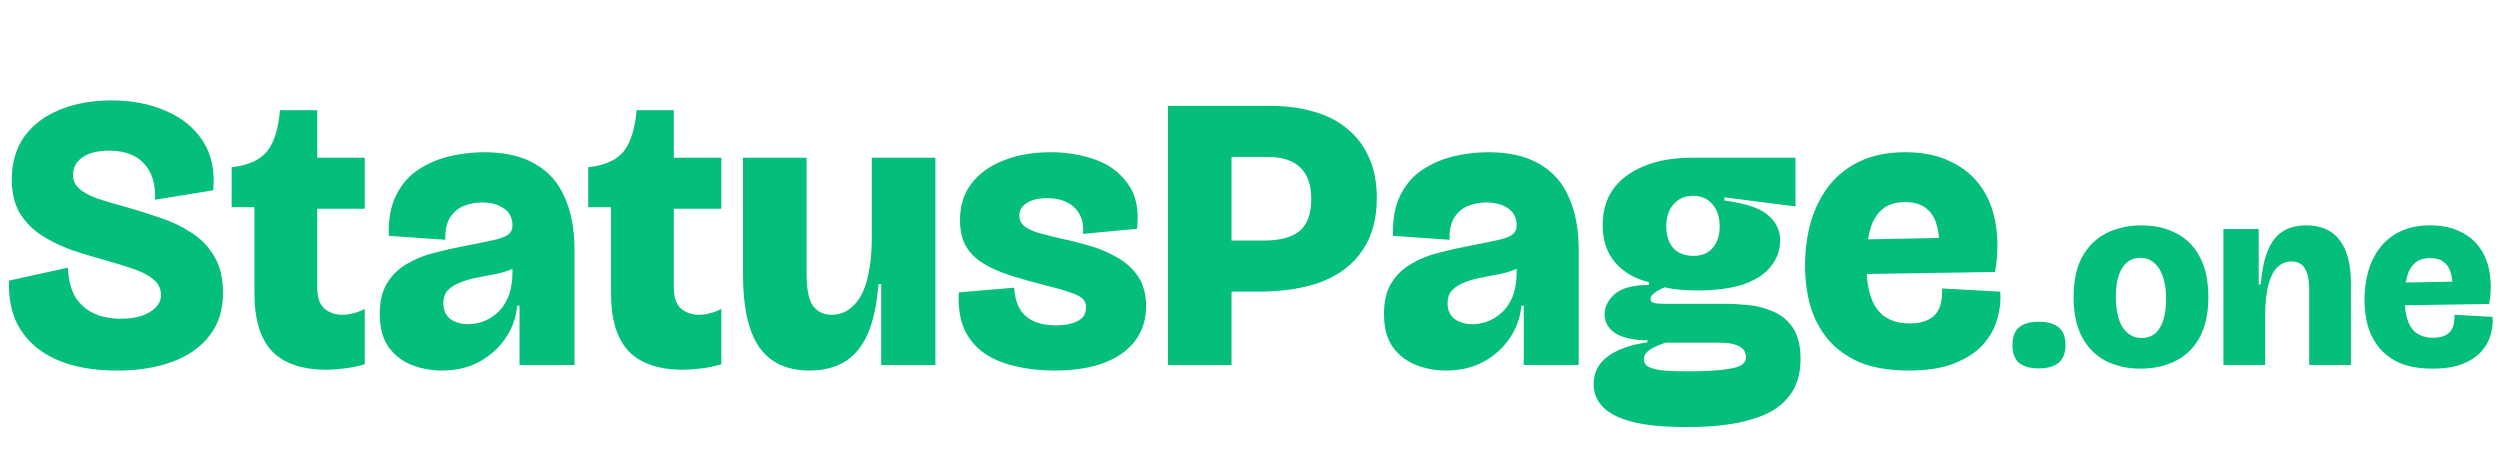
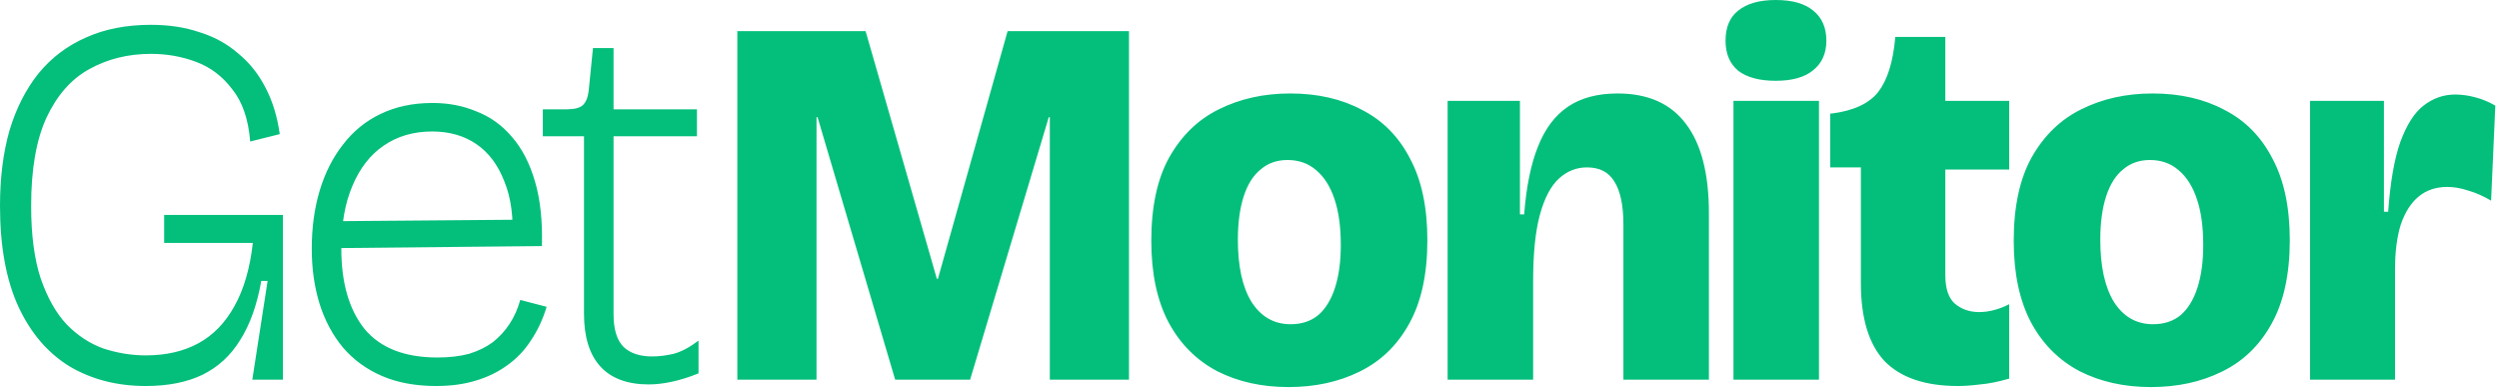
- <svg xmlns="http://www.w3.org/2000/svg" width="815" height="154" viewBox="0 0 815 154" fill="none">
-   <path d="M38.272 120.792C32.299 120.792 27.051 120.109 22.528 118.744C18.091 117.379 14.379 115.416 11.392 112.856C8.405 110.296 6.187 107.224 4.736 103.64C3.371 99.971 2.773 95.917 2.944 91.48L22.144 87.256C22.315 91.181 23.125 94.381 24.576 96.856C26.112 99.245 28.16 101.037 30.72 102.232C33.28 103.341 36.139 103.896 39.296 103.896C41.856 103.896 44.117 103.597 46.08 103C48.043 102.317 49.579 101.421 50.688 100.312C51.883 99.117 52.48 97.752 52.48 96.216C52.48 94.168 51.712 92.504 50.176 91.224C48.64 89.859 46.507 88.707 43.776 87.768C41.131 86.829 38.101 85.891 34.688 84.952C31.019 83.928 27.349 82.819 23.68 81.624C20.096 80.344 16.811 78.765 13.824 76.888C10.837 75.011 8.405 72.579 6.528 69.592C4.736 66.605 3.84 62.893 3.84 58.456C3.84 52.995 5.205 48.344 7.936 44.504C10.752 40.664 14.592 37.763 19.456 35.8C24.405 33.752 30.037 32.728 36.352 32.728C43.008 32.728 48.939 33.88 54.144 36.184C59.349 38.403 63.36 41.688 66.176 46.04C68.992 50.392 70.101 55.725 69.504 62.04L50.56 65.112C50.645 62.552 50.389 60.291 49.792 58.328C49.195 56.365 48.256 54.701 46.976 53.336C45.781 51.971 44.245 50.947 42.368 50.264C40.491 49.496 38.272 49.112 35.712 49.112C33.067 49.112 30.848 49.453 29.056 50.136C27.349 50.819 26.027 51.757 25.088 52.952C24.235 54.147 23.808 55.512 23.808 57.048C23.808 58.84 24.491 60.333 25.856 61.528C27.221 62.723 29.184 63.789 31.744 64.728C34.304 65.581 37.333 66.477 40.832 67.416C44.501 68.44 48.171 69.592 51.84 70.872C55.595 72.067 59.051 73.688 62.208 75.736C65.365 77.699 67.883 80.259 69.76 83.416C71.723 86.573 72.704 90.584 72.704 95.448C72.704 101.08 71.211 105.773 68.224 109.528C65.323 113.283 61.269 116.099 56.064 117.976C50.944 119.853 45.013 120.792 38.272 120.792ZM106.491 120.536C98.555 120.536 92.624 118.531 88.699 114.52C84.859 110.424 82.939 104.109 82.939 95.576V67.544H75.515V54.488H75.899C81.19 53.805 84.944 52.056 87.163 49.24C89.382 46.339 90.747 41.987 91.259 36.184V35.928H103.419V51.416H118.907V68.056H103.419V93.656C103.419 96.899 104.187 99.203 105.723 100.568C107.344 101.933 109.307 102.616 111.611 102.616C112.806 102.616 114.043 102.445 115.323 102.104C116.603 101.763 117.798 101.293 118.907 100.696V118.744C116.262 119.512 113.915 119.981 111.867 120.152C109.819 120.408 108.027 120.536 106.491 120.536ZM144.025 120.792C140.612 120.792 137.369 120.195 134.297 119C131.225 117.805 128.708 115.885 126.745 113.24C124.782 110.509 123.801 106.883 123.801 102.36C123.801 98.179 124.612 94.808 126.233 92.248C127.854 89.603 130.03 87.512 132.761 85.976C135.492 84.355 138.478 83.16 141.721 82.392C144.964 81.539 148.164 80.813 151.321 80.216C155.758 79.363 159.086 78.68 161.305 78.168C163.524 77.656 165.017 77.059 165.785 76.376C166.638 75.693 167.065 74.755 167.065 73.56C167.065 71.085 166.126 69.208 164.249 67.928C162.457 66.648 160.068 66.008 157.081 66.008C155.204 66.008 153.326 66.349 151.449 67.032C149.572 67.715 148.036 68.952 146.841 70.744C145.646 72.451 145.092 74.925 145.177 78.168L126.745 76.888C126.574 71.512 127.385 67.075 129.177 63.576C130.969 59.992 133.401 57.219 136.473 55.256C139.63 53.208 143.044 51.757 146.713 50.904C150.468 50.051 154.18 49.624 157.849 49.624C164.59 49.624 170.137 50.904 174.489 53.464C178.841 55.939 182.041 59.565 184.089 64.344C186.222 69.037 187.289 74.755 187.289 81.496V93.528C187.289 96.344 187.289 99.203 187.289 102.104C187.289 104.92 187.289 107.736 187.289 110.552C187.289 113.368 187.289 116.184 187.289 119H169.369C169.369 115.928 169.369 112.813 169.369 109.656C169.369 106.499 169.369 103.171 169.369 99.672H168.601C168.26 103.512 166.98 107.053 164.761 110.296C162.628 113.453 159.769 116.013 156.185 117.976C152.686 119.853 148.633 120.792 144.025 120.792ZM152.601 105.688C154.052 105.688 155.588 105.432 157.209 104.92C158.916 104.323 160.494 103.384 161.945 102.104C163.481 100.824 164.718 99.075 165.657 96.856C166.596 94.552 167.065 91.736 167.065 88.408V85.336L170.521 84.952C169.838 86.061 168.686 86.957 167.065 87.64C165.529 88.323 163.78 88.877 161.817 89.304C159.854 89.645 157.849 90.029 155.801 90.456C153.838 90.797 152.004 91.309 150.297 91.992C148.59 92.589 147.182 93.443 146.073 94.552C145.049 95.576 144.537 97.027 144.537 98.904C144.537 101.123 145.305 102.829 146.841 104.024C148.462 105.133 150.382 105.688 152.601 105.688ZM222.741 120.536C214.805 120.536 208.874 118.531 204.949 114.52C201.109 110.424 199.189 104.109 199.189 95.576V67.544H191.765V54.488H192.149C197.44 53.805 201.194 52.056 203.413 49.24C205.632 46.339 206.997 41.987 207.509 36.184V35.928H219.669V51.416H235.157V68.056H219.669V93.656C219.669 96.899 220.437 99.203 221.973 100.568C223.594 101.933 225.557 102.616 227.861 102.616C229.056 102.616 230.293 102.445 231.573 102.104C232.853 101.763 234.048 101.293 235.157 100.696V118.744C232.512 119.512 230.165 119.981 228.117 120.152C226.069 120.408 224.277 120.536 222.741 120.536ZM263.85 120.792C256.511 120.792 251.05 118.232 247.466 113.112C243.967 107.992 242.218 100.141 242.218 89.56V51.416H262.954V89.304C262.954 94.253 263.637 97.709 265.002 99.672C266.453 101.635 268.501 102.616 271.146 102.616C273.023 102.616 274.73 102.147 276.266 101.208C277.887 100.184 279.295 98.691 280.49 96.728C281.685 94.68 282.581 92.077 283.178 88.92C283.861 85.763 284.202 81.965 284.202 77.528V51.416H304.938V88.536V119H287.274V92.632H286.378C285.866 99.203 284.714 104.579 282.922 108.76C281.13 112.856 278.655 115.885 275.498 117.848C272.341 119.811 268.458 120.792 263.85 120.792ZM343.676 120.792C339.153 120.792 334.929 120.323 331.004 119.384C327.164 118.531 323.793 117.123 320.892 115.16C318.076 113.197 315.9 110.595 314.364 107.352C312.913 104.024 312.316 100.013 312.572 95.32L330.62 93.784C330.791 96.6 331.431 98.947 332.54 100.824C333.649 102.616 335.185 103.939 337.148 104.792C339.111 105.645 341.5 106.072 344.316 106.072C346.961 106.072 349.223 105.645 351.1 104.792C353.063 103.853 354.044 102.317 354.044 100.184C354.044 99.075 353.703 98.179 353.02 97.496C352.337 96.728 351.057 96.045 349.18 95.448C347.388 94.765 344.743 93.997 341.244 93.144C336.892 92.035 332.967 90.925 329.468 89.816C325.969 88.707 322.983 87.384 320.508 85.848C318.033 84.312 316.156 82.435 314.876 80.216C313.596 77.912 312.956 75.096 312.956 71.768C312.956 67.075 314.193 63.107 316.668 59.864C319.228 56.536 322.727 54.019 327.164 52.312C331.601 50.52 336.721 49.624 342.524 49.624C347.729 49.624 352.593 50.435 357.116 52.056C361.639 53.677 365.18 56.323 367.74 59.992C370.385 63.661 371.367 68.525 370.684 74.584L353.02 76.248C353.276 73.773 352.935 71.683 351.996 69.976C351.057 68.184 349.692 66.861 347.9 66.008C346.108 65.069 343.932 64.6 341.372 64.6C338.471 64.6 336.209 65.155 334.588 66.264C333.052 67.288 332.284 68.611 332.284 70.232C332.284 71.512 332.753 72.621 333.692 73.56C334.716 74.413 336.252 75.181 338.3 75.864C340.433 76.461 343.164 77.144 346.492 77.912C349.393 78.509 352.423 79.277 355.58 80.216C358.737 81.155 361.681 82.435 364.412 84.056C367.143 85.592 369.361 87.64 371.068 90.2C372.775 92.76 373.628 96.003 373.628 99.928C373.628 104.109 372.476 107.779 370.172 110.936C367.868 114.093 364.497 116.525 360.06 118.232C355.623 119.939 350.161 120.792 343.676 120.792ZM396.233 95.064V78.424H411.977C417.182 78.424 421.065 77.4 423.625 75.352C426.185 73.219 427.465 69.72 427.465 64.856C427.465 60.248 426.27 56.835 423.881 54.616C421.577 52.312 418.036 51.16 413.257 51.16H396.233V34.52H414.409C419.273 34.52 423.796 35.117 427.977 36.312C432.158 37.421 435.785 39.213 438.857 41.688C442.014 44.163 444.446 47.277 446.153 51.032C447.945 54.787 448.841 59.309 448.841 64.6C448.841 71.341 447.305 76.973 444.233 81.496C441.246 86.019 436.894 89.432 431.177 91.736C425.46 93.955 418.462 95.064 410.185 95.064H396.233ZM380.745 119V34.52H401.481V119H380.745ZM471.4 120.792C467.987 120.792 464.744 120.195 461.672 119C458.6 117.805 456.083 115.885 454.12 113.24C452.157 110.509 451.176 106.883 451.176 102.36C451.176 98.179 451.987 94.808 453.608 92.248C455.229 89.603 457.405 87.512 460.136 85.976C462.867 84.355 465.853 83.16 469.096 82.392C472.339 81.539 475.539 80.813 478.696 80.216C483.133 79.363 486.461 78.68 488.68 78.168C490.899 77.656 492.392 77.059 493.16 76.376C494.013 75.693 494.44 74.755 494.44 73.56C494.44 71.085 493.501 69.208 491.624 67.928C489.832 66.648 487.443 66.008 484.456 66.008C482.579 66.008 480.701 66.349 478.824 67.032C476.947 67.715 475.411 68.952 474.216 70.744C473.021 72.451 472.467 74.925 472.552 78.168L454.12 76.888C453.949 71.512 454.76 67.075 456.552 63.576C458.344 59.992 460.776 57.219 463.848 55.256C467.005 53.208 470.419 51.757 474.088 50.904C477.843 50.051 481.555 49.624 485.224 49.624C491.965 49.624 497.512 50.904 501.864 53.464C506.216 55.939 509.416 59.565 511.464 64.344C513.597 69.037 514.664 74.755 514.664 81.496V93.528C514.664 96.344 514.664 99.203 514.664 102.104C514.664 104.92 514.664 107.736 514.664 110.552C514.664 113.368 514.664 116.184 514.664 119H496.744C496.744 115.928 496.744 112.813 496.744 109.656C496.744 106.499 496.744 103.171 496.744 99.672H495.976C495.635 103.512 494.355 107.053 492.136 110.296C490.003 113.453 487.144 116.013 483.56 117.976C480.061 119.853 476.008 120.792 471.4 120.792ZM479.976 105.688C481.427 105.688 482.963 105.432 484.584 104.92C486.291 104.323 487.869 103.384 489.32 102.104C490.856 100.824 492.093 99.075 493.032 96.856C493.971 94.552 494.44 91.736 494.44 88.408V85.336L497.896 84.952C497.213 86.061 496.061 86.957 494.44 87.64C492.904 88.323 491.155 88.877 489.192 89.304C487.229 89.645 485.224 90.029 483.176 90.456C481.213 90.797 479.379 91.309 477.672 91.992C475.965 92.589 474.557 93.443 473.448 94.552C472.424 95.576 471.912 97.027 471.912 98.904C471.912 101.123 472.68 102.829 474.216 104.024C475.837 105.133 477.757 105.688 479.976 105.688ZM549.86 139.224C542.265 139.224 536.249 138.627 531.812 137.432C527.375 136.237 524.217 134.573 522.34 132.44C520.463 130.392 519.524 128.003 519.524 125.272C519.524 121.517 521.017 118.531 524.004 116.312C526.991 114.008 531.343 112.429 537.06 111.576V110.936C532.708 110.936 529.295 110.211 526.82 108.76C524.345 107.224 523.108 105.133 523.108 102.488C523.108 100.013 524.217 97.795 526.436 95.832C528.74 93.869 532.452 92.888 537.572 92.888V91.992C532.964 90.883 529.295 88.749 526.564 85.592C523.833 82.435 522.468 78.339 522.468 73.304C522.468 68.867 523.577 65.027 525.796 61.784C528.1 58.541 531.428 56.024 535.78 54.232C540.132 52.355 545.423 51.416 551.652 51.416H585.316V67.288L562.148 64.344V65.368C569.231 66.307 574.009 67.928 576.484 70.232C579.044 72.451 580.324 75.139 580.324 78.296C580.324 81.453 579.343 84.269 577.38 86.744C575.503 89.219 572.559 91.181 568.548 92.632C564.537 93.997 559.46 94.68 553.316 94.68C551.439 94.68 549.519 94.595 547.556 94.424C545.679 94.253 544.057 93.997 542.692 93.656C541.241 94.253 540.089 94.893 539.236 95.576C538.468 96.173 538.084 96.813 538.084 97.496C538.084 97.923 538.255 98.264 538.596 98.52C538.937 98.691 539.407 98.819 540.004 98.904C540.687 98.989 541.455 99.032 542.308 99.032H562.788C564.58 99.032 566.799 99.16 569.444 99.416C572.175 99.587 574.863 100.227 577.508 101.336C580.239 102.36 582.5 104.109 584.292 106.584C586.084 109.059 586.98 112.557 586.98 117.08C586.98 122.2 585.615 126.381 582.884 129.624C580.239 132.867 576.185 135.256 570.724 136.792C565.263 138.413 558.308 139.224 549.86 139.224ZM549.86 121.048C555.577 121.048 559.801 120.835 562.532 120.408C565.263 120.067 567.055 119.555 567.908 118.872C568.761 118.189 569.188 117.421 569.188 116.568C569.188 115.373 568.847 114.435 568.164 113.752C567.481 113.069 566.628 112.6 565.604 112.344C564.58 112.003 563.556 111.832 562.532 111.832C561.593 111.747 560.825 111.704 560.228 111.704H542.948C540.217 112.643 538.34 113.539 537.316 114.392C536.377 115.16 535.908 116.056 535.908 117.08C535.908 118.275 536.463 119.128 537.572 119.64C538.767 120.237 540.388 120.621 542.436 120.792C544.569 120.963 547.044 121.048 549.86 121.048ZM552.036 83.416C554.767 83.416 556.857 82.563 558.308 80.856C559.844 79.149 560.612 76.803 560.612 73.816C560.612 70.829 559.844 68.44 558.308 66.648C556.772 64.771 554.639 63.832 551.908 63.832C549.263 63.832 547.129 64.771 545.508 66.648C543.972 68.44 543.204 70.829 543.204 73.816C543.204 75.779 543.545 77.485 544.228 78.936C544.911 80.387 545.892 81.496 547.172 82.264C548.537 83.032 550.159 83.416 552.036 83.416ZM622.361 120.792C615.961 120.792 610.585 119.896 606.233 118.104C601.966 116.227 598.51 113.709 595.865 110.552C593.22 107.309 591.3 103.64 590.105 99.544C588.996 95.448 588.441 91.139 588.441 86.616C588.441 81.752 589.038 77.101 590.233 72.664C591.513 68.227 593.433 64.301 595.993 60.888C598.638 57.389 602.009 54.659 606.105 52.696C610.286 50.648 615.278 49.624 621.081 49.624C626.884 49.624 631.833 50.648 635.929 52.696C640.11 54.659 643.438 57.432 645.913 61.016C648.388 64.6 649.966 68.739 650.649 73.432C651.417 78.125 651.332 83.203 650.393 88.664L601.369 89.432V78.168L634.521 77.528L631.833 84.056C632.345 80.131 632.26 76.845 631.577 74.2C630.98 71.469 629.828 69.421 628.121 68.056C626.414 66.605 624.068 65.88 621.081 65.88C617.924 65.88 615.406 66.691 613.529 68.312C611.652 69.933 610.329 72.237 609.561 75.224C608.793 78.125 608.409 81.581 608.409 85.592C608.409 92.504 609.561 97.539 611.865 100.696C614.169 103.853 617.71 105.432 622.489 105.432C624.537 105.432 626.244 105.176 627.609 104.664C628.974 104.152 630.084 103.427 630.937 102.488C631.79 101.464 632.388 100.269 632.729 98.904C633.07 97.453 633.198 95.832 633.113 94.04L652.057 95.064C652.313 97.88 652.014 100.781 651.161 103.768C650.393 106.755 648.9 109.528 646.681 112.088C644.462 114.648 641.348 116.739 637.337 118.36C633.412 119.981 628.42 120.792 622.361 120.792ZM664.623 120.092C661.767 120.092 659.611 119.476 658.155 118.244C656.755 117.012 656.055 115.108 656.055 112.532C656.055 109.9 656.755 107.968 658.155 106.736C659.611 105.504 661.767 104.888 664.623 104.888C667.535 104.888 669.719 105.504 671.175 106.736C672.631 107.968 673.359 109.9 673.359 112.532C673.359 117.572 670.447 120.092 664.623 120.092ZM697.833 120.176C693.577 120.176 689.797 119.336 686.493 117.656C683.189 115.92 680.613 113.344 678.765 109.928C676.917 106.456 675.993 102.116 675.993 96.908C675.993 91.476 676.945 87.052 678.849 83.636C680.809 80.164 683.441 77.616 686.745 75.992C690.105 74.312 693.885 73.472 698.085 73.472C702.453 73.472 706.261 74.34 709.509 76.076C712.813 77.756 715.361 80.332 717.153 83.804C719.001 87.22 719.925 91.56 719.925 96.824C719.925 102.256 718.945 106.708 716.985 110.18C715.081 113.596 712.449 116.116 709.089 117.74C705.785 119.364 702.033 120.176 697.833 120.176ZM698.169 110.18C699.905 110.18 701.361 109.704 702.537 108.752C703.713 107.744 704.609 106.288 705.225 104.384C705.841 102.48 706.149 100.212 706.149 97.58C706.149 94.668 705.813 92.232 705.141 90.272C704.469 88.256 703.489 86.716 702.201 85.652C700.969 84.588 699.457 84.056 697.665 84.056C695.985 84.056 694.557 84.56 693.381 85.568C692.205 86.52 691.309 87.948 690.693 89.852C690.077 91.756 689.769 94.052 689.769 96.74C689.769 100.996 690.497 104.3 691.953 106.652C693.465 109.004 695.537 110.18 698.169 110.18ZM724.829 119V93.884V74.648H736.337V92.708H737.009C737.345 88.34 738.073 84.756 739.193 81.956C740.313 79.1 741.909 76.972 743.981 75.572C746.053 74.172 748.685 73.472 751.877 73.472C756.693 73.472 760.305 75.068 762.713 78.26C765.177 81.452 766.409 86.212 766.409 92.54V119H752.801V94.304C752.801 91.28 752.325 89.012 751.373 87.5C750.477 85.988 749.021 85.232 747.005 85.232C745.325 85.232 743.841 85.82 742.553 86.996C741.265 88.172 740.257 90.076 739.529 92.708C738.801 95.34 738.437 98.868 738.437 103.292V119H724.829ZM793.081 120.176C788.881 120.176 785.353 119.588 782.497 118.412C779.697 117.18 777.429 115.528 775.693 113.456C773.957 111.328 772.697 108.92 771.913 106.232C771.185 103.544 770.821 100.716 770.821 97.748C770.821 94.556 771.213 91.504 771.997 88.592C772.837 85.68 774.097 83.104 775.777 80.864C777.513 78.568 779.725 76.776 782.413 75.488C785.157 74.144 788.433 73.472 792.241 73.472C796.049 73.472 799.297 74.144 801.985 75.488C804.729 76.776 806.913 78.596 808.537 80.948C810.161 83.3 811.197 86.016 811.645 89.096C812.149 92.176 812.093 95.508 811.477 99.092L779.305 99.596V92.204L801.061 91.784L799.297 96.068C799.633 93.492 799.577 91.336 799.129 89.6C798.737 87.808 797.981 86.464 796.861 85.568C795.741 84.616 794.201 84.14 792.241 84.14C790.169 84.14 788.517 84.672 787.285 85.736C786.053 86.8 785.185 88.312 784.681 90.272C784.177 92.176 783.925 94.444 783.925 97.076C783.925 101.612 784.681 104.916 786.193 106.988C787.705 109.06 790.029 110.096 793.165 110.096C794.509 110.096 795.629 109.928 796.525 109.592C797.421 109.256 798.149 108.78 798.709 108.164C799.269 107.492 799.661 106.708 799.885 105.812C800.109 104.86 800.193 103.796 800.137 102.62L812.569 103.292C812.737 105.14 812.541 107.044 811.981 109.004C811.477 110.964 810.497 112.784 809.041 114.464C807.585 116.144 805.541 117.516 802.909 118.58C800.333 119.644 797.057 120.176 793.081 120.176Z" fill="#04BF7B" />
+ <svg xmlns="http://www.w3.org/2000/svg" width="606" height="94" viewBox="0 0 606 94" fill="none">
+   <path d="M35.328 93.568C28.416 93.568 22.272 91.989 16.896 88.832C11.605 85.589 7.467 80.768 4.48 74.368C1.493 67.883 0 59.733 0 49.92C0 43.093 0.768 36.992 2.304 31.616C3.925 26.24 6.272 21.632 9.344 17.792C12.501 13.952 16.341 11.051 20.864 9.088C25.387 7.04 30.635 6.016 36.608 6.016C40.96 6.016 44.885 6.613 48.384 7.808C51.968 8.917 55.083 10.624 57.728 12.928C60.459 15.147 62.677 17.92 64.384 21.248C66.091 24.491 67.243 28.245 67.84 32.512L60.672 34.304C60.245 28.928 58.795 24.704 56.32 21.632C53.931 18.475 50.987 16.256 47.488 14.976C44.075 13.696 40.448 13.056 36.608 13.056C31.061 13.056 26.069 14.293 21.632 16.768C17.28 19.157 13.824 23.083 11.264 28.544C8.789 33.92 7.552 41.045 7.552 49.92C7.552 56.917 8.32 62.763 9.856 67.456C11.477 72.149 13.568 75.861 16.128 78.592C18.773 81.323 21.76 83.285 25.088 84.48C28.501 85.589 31.915 86.144 35.328 86.144C40.277 86.144 44.544 85.163 48.128 83.2C51.712 81.237 54.613 78.251 56.832 74.24C59.136 70.144 60.629 65.024 61.312 58.88H39.808V52.096H68.608V62.976V92.032H61.184L64.896 68.096H63.36C62.336 73.899 60.629 78.677 58.24 82.432C55.936 86.187 52.864 89.003 49.024 90.88C45.269 92.672 40.704 93.568 35.328 93.568ZM105.81 93.568C100.775 93.568 96.381 92.757 92.626 91.136C88.871 89.515 85.714 87.211 83.154 84.224C80.679 81.237 78.802 77.739 77.522 73.728C76.242 69.632 75.602 65.152 75.602 60.288C75.602 55.168 76.242 50.475 77.522 46.208C78.802 41.941 80.679 38.229 83.154 35.072C85.629 31.829 88.658 29.355 92.242 27.648C95.911 25.856 100.135 24.96 104.914 24.96C108.754 24.96 112.295 25.643 115.538 27.008C118.866 28.288 121.725 30.336 124.114 33.152C126.589 35.968 128.466 39.595 129.746 44.032C131.026 48.384 131.581 53.589 131.41 59.648L79.826 60.16V53.632L126.674 53.248L124.242 58.752C124.583 52.864 123.943 47.957 122.322 44.032C120.786 40.021 118.525 36.992 115.538 34.944C112.551 32.896 108.967 31.872 104.786 31.872C100.263 31.872 96.338 33.024 93.01 35.328C89.767 37.547 87.25 40.789 85.458 45.056C83.666 49.237 82.77 54.315 82.77 60.288C82.77 68.565 84.647 75.051 88.402 79.744C92.242 84.352 98.13 86.656 106.066 86.656C108.967 86.656 111.527 86.357 113.746 85.76C115.965 85.077 117.885 84.139 119.506 82.944C121.127 81.664 122.493 80.171 123.602 78.464C124.711 76.757 125.565 74.837 126.162 72.704L132.562 74.368C131.623 77.44 130.343 80.171 128.722 82.56C127.186 84.949 125.266 86.955 122.962 88.576C120.743 90.197 118.183 91.435 115.282 92.288C112.466 93.141 109.309 93.568 105.81 93.568ZM157.36 93.184C152.155 93.184 148.229 91.733 145.584 88.832C142.939 85.931 141.616 81.664 141.616 76.032V33.024H131.632V26.496H137.52C139.312 26.496 140.592 26.155 141.36 25.472C142.128 24.704 142.597 23.509 142.768 21.888L143.792 11.648H148.784V26.496H169.008V33.024H148.784V76.16C148.784 79.829 149.595 82.475 151.216 84.096C152.837 85.632 155.141 86.4 158.128 86.4C159.749 86.4 161.499 86.187 163.376 85.76C165.253 85.248 167.259 84.181 169.392 82.56V90.496C167.088 91.435 164.912 92.117 162.864 92.544C160.901 92.971 159.067 93.184 157.36 93.184ZM178.802 92.032V7.552H209.906L227.186 67.584H227.442L244.338 7.552H273.778V92.032H254.578V28.416H254.322L235.25 92.032H217.074L198.258 28.416H198.002V92.032H178.802ZM312.468 93.824C305.983 93.824 300.223 92.544 295.188 89.984C290.153 87.339 286.228 83.413 283.412 78.208C280.596 72.917 279.188 66.304 279.188 58.368C279.188 50.091 280.639 43.349 283.54 38.144C286.527 32.853 290.537 28.971 295.572 26.496C300.692 23.936 306.452 22.656 312.852 22.656C319.508 22.656 325.311 23.979 330.26 26.624C335.295 29.184 339.177 33.109 341.908 38.4C344.724 43.605 346.132 50.219 346.132 58.24C346.132 66.517 344.639 73.301 341.652 78.592C338.751 83.797 334.74 87.637 329.62 90.112C324.585 92.587 318.868 93.824 312.468 93.824ZM312.98 78.592C315.625 78.592 317.844 77.867 319.636 76.416C321.428 74.88 322.793 72.661 323.732 69.76C324.671 66.859 325.14 63.403 325.14 59.392C325.14 54.955 324.628 51.243 323.604 48.256C322.58 45.184 321.087 42.837 319.124 41.216C317.247 39.595 314.943 38.784 312.212 38.784C309.652 38.784 307.476 39.552 305.684 41.088C303.892 42.539 302.527 44.715 301.588 47.616C300.649 50.517 300.18 54.016 300.18 58.112C300.18 64.597 301.289 69.632 303.508 73.216C305.812 76.8 308.969 78.592 312.98 78.592ZM351.045 92.032V53.76V24.448H368.581V51.968H369.605C370.117 45.312 371.226 39.851 372.933 35.584C374.64 31.232 377.072 27.989 380.229 25.856C383.386 23.723 387.397 22.656 392.261 22.656C399.6 22.656 405.104 25.088 408.773 29.952C412.528 34.816 414.405 42.069 414.405 51.712V92.032H393.669V54.4C393.669 49.792 392.944 46.336 391.493 44.032C390.128 41.728 387.909 40.576 384.837 40.576C382.277 40.576 380.016 41.472 378.053 43.264C376.09 45.056 374.554 47.957 373.445 51.968C372.336 55.979 371.781 61.355 371.781 68.096V92.032H351.045ZM420.36 92.032V24.448H441.096V92.032H420.36ZM430.6 19.584C426.675 19.584 423.645 18.773 421.512 17.152C419.464 15.445 418.44 13.013 418.44 9.856C418.44 6.613 419.464 4.181 421.512 2.56C423.645 0.853 426.675 -2.28882e-05 430.6 -2.28882e-05C434.611 -2.28882e-05 437.64 0.853 439.688 2.56C441.821 4.267 442.888 6.699 442.888 9.856C442.888 12.928 441.821 15.317 439.688 17.024C437.64 18.731 434.611 19.584 430.6 19.584ZM474.808 93.568C466.872 93.568 460.941 91.563 457.016 87.552C453.176 83.456 451.256 77.141 451.256 68.608V40.576H443.832V27.52H444.216C449.507 26.837 453.261 25.088 455.48 22.272C457.699 19.371 459.064 15.019 459.576 9.216V8.96H471.736V24.448H487.224V41.088H471.736V66.688C471.736 69.931 472.504 72.235 474.04 73.6C475.661 74.965 477.624 75.648 479.928 75.648C481.123 75.648 482.36 75.477 483.64 75.136C484.92 74.795 486.115 74.325 487.224 73.728V91.776C484.579 92.544 482.232 93.013 480.184 93.184C478.136 93.44 476.344 93.568 474.808 93.568ZM521.603 93.824C515.118 93.824 509.358 92.544 504.323 89.984C499.288 87.339 495.363 83.413 492.547 78.208C489.731 72.917 488.323 66.304 488.323 58.368C488.323 50.091 489.774 43.349 492.675 38.144C495.662 32.853 499.672 28.971 504.707 26.496C509.827 23.936 515.587 22.656 521.987 22.656C528.643 22.656 534.446 23.979 539.395 26.624C544.43 29.184 548.312 33.109 551.043 38.4C553.859 43.605 555.267 50.219 555.267 58.24C555.267 66.517 553.774 73.301 550.787 78.592C547.886 83.797 543.875 87.637 538.755 90.112C533.72 92.587 528.003 93.824 521.603 93.824ZM522.115 78.592C524.76 78.592 526.979 77.867 528.771 76.416C530.563 74.88 531.928 72.661 532.867 69.76C533.806 66.859 534.275 63.403 534.275 59.392C534.275 54.955 533.763 51.243 532.739 48.256C531.715 45.184 530.222 42.837 528.259 41.216C526.382 39.595 524.078 38.784 521.347 38.784C518.787 38.784 516.611 39.552 514.819 41.088C513.027 42.539 511.662 44.715 510.723 47.616C509.784 50.517 509.315 54.016 509.315 58.112C509.315 64.597 510.424 69.632 512.643 73.216C514.947 76.8 518.104 78.592 522.115 78.592ZM560.18 92.032V55.296V24.448H578.1V51.328H579.124C579.636 44.16 580.617 38.528 582.068 34.432C583.604 30.251 585.481 27.307 587.7 25.6C590.004 23.808 592.564 22.912 595.38 22.912C596.916 22.912 598.495 23.125 600.116 23.552C601.823 23.979 603.487 24.661 605.108 25.6L604.084 48.64C602.207 47.531 600.372 46.72 598.58 46.208C596.788 45.611 595.081 45.312 593.46 45.312C590.729 45.312 588.425 46.08 586.548 47.616C584.671 49.152 583.22 51.413 582.196 54.4C581.257 57.387 580.788 61.013 580.788 65.28V92.032H560.18Z" fill="#04BF7B" />
</svg>
